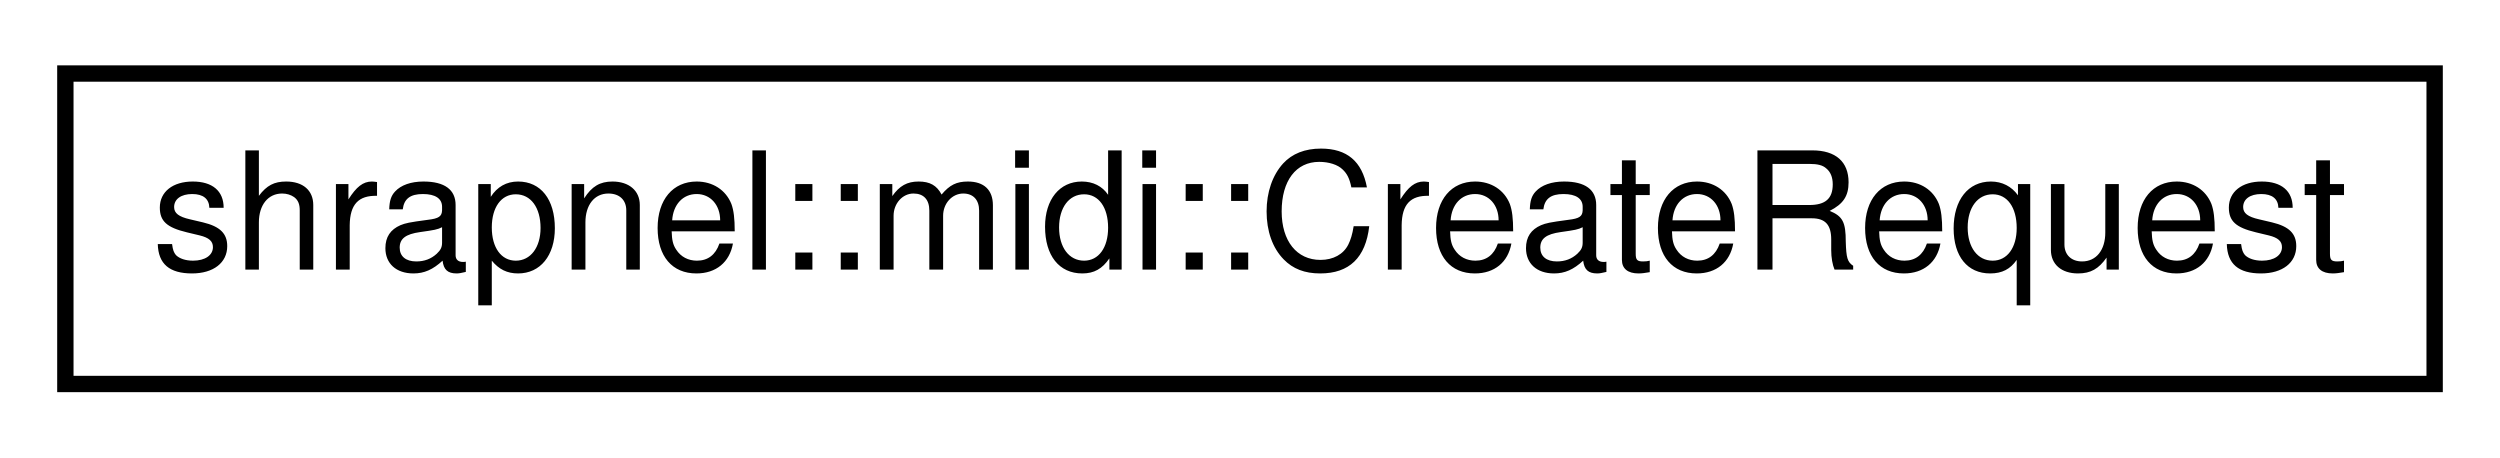
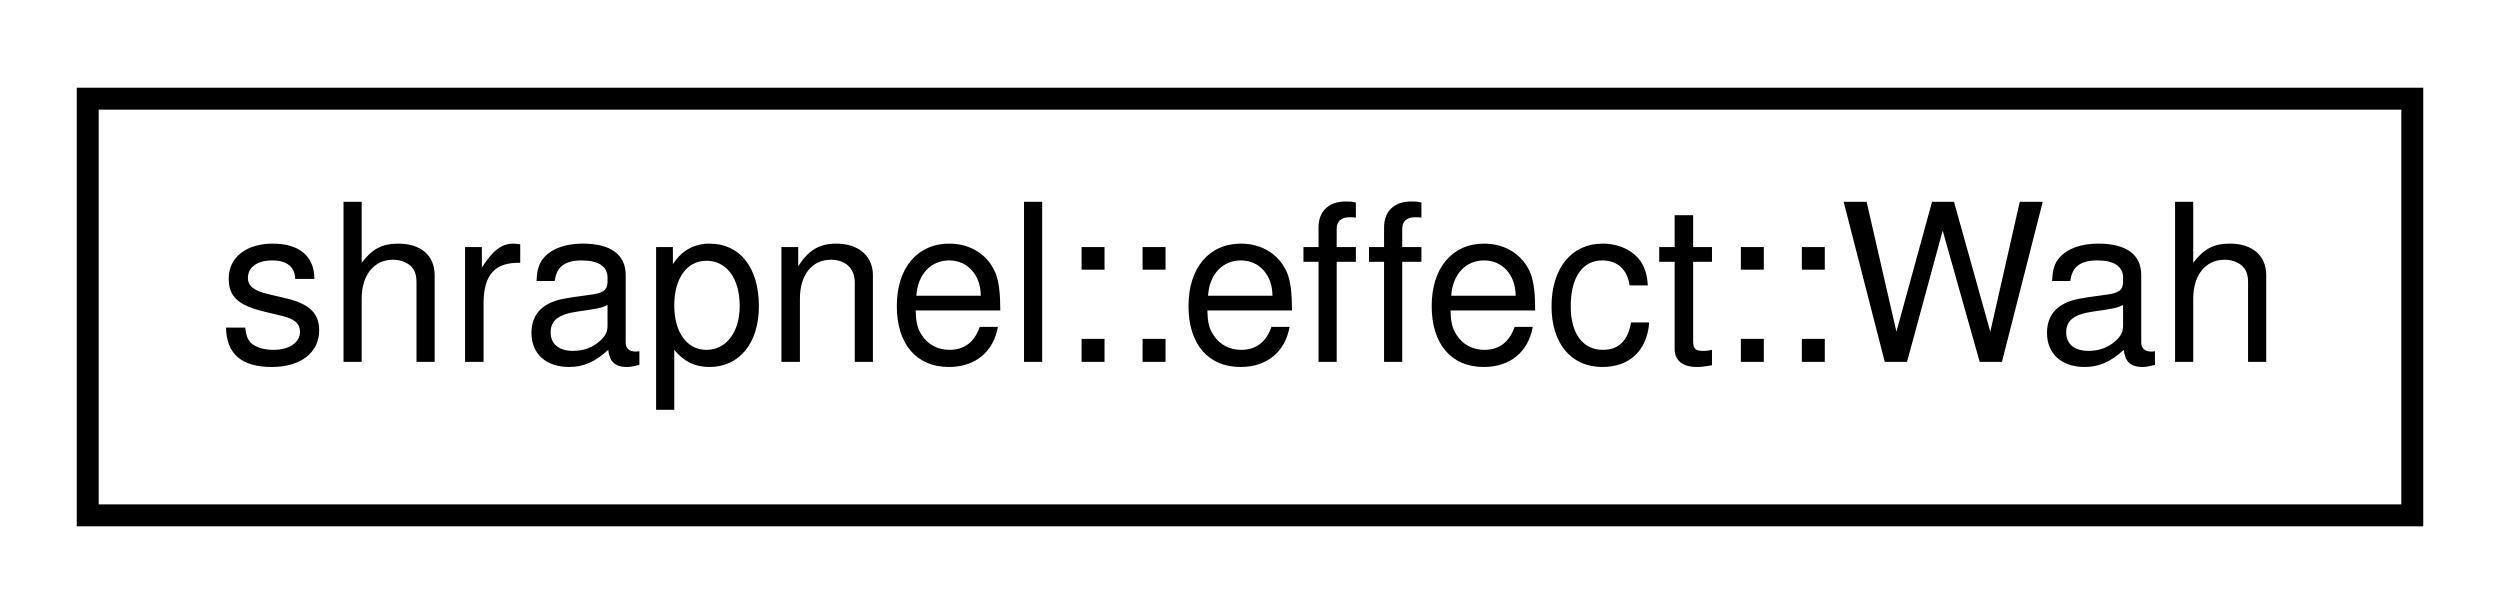
- <svg xmlns="http://www.w3.org/2000/svg" xmlns:xlink="http://www.w3.org/1999/xlink" width="153pt" height="28pt" viewBox="0.00 0.00 153.00 28.00">
+ <svg xmlns="http://www.w3.org/2000/svg" xmlns:xlink="http://www.w3.org/1999/xlink" width="114pt" height="28pt" viewBox="0.00 0.00 114.00 28.00">
  <g id="graph0" class="graph" transform="scale(1 1) rotate(0) translate(4 24)">
    <g id="node1" class="node">
      <g id="a_node1">
-         <a xlink:href="structshrapnel_1_1midi_1_1CreateRequest.html" target="_top" xlink:title=" ">
-           <polygon fill="none" stroke="black" points="0,-0.5 0,-19.5 145,-19.5 145,-0.5 0,-0.5" />
-           <text text-anchor="middle" x="72.5" y="-7.5" font-family="Helvetica,sans-Serif" font-size="10.00">shrapnel::midi::CreateRequest</text>
+         <a xlink:href="classshrapnel_1_1effect_1_1Wah.html" target="_top" xlink:title=" ">
+           <polygon fill="none" stroke="black" points="0,-0.5 0,-19.5 106,-19.5 106,-0.5 0,-0.5" />
+           <text text-anchor="middle" x="53" y="-7.5" font-family="Helvetica,sans-Serif" font-size="10.00">shrapnel::effect::Wah</text>
        </a>
      </g>
    </g>
  </g>
</svg>
